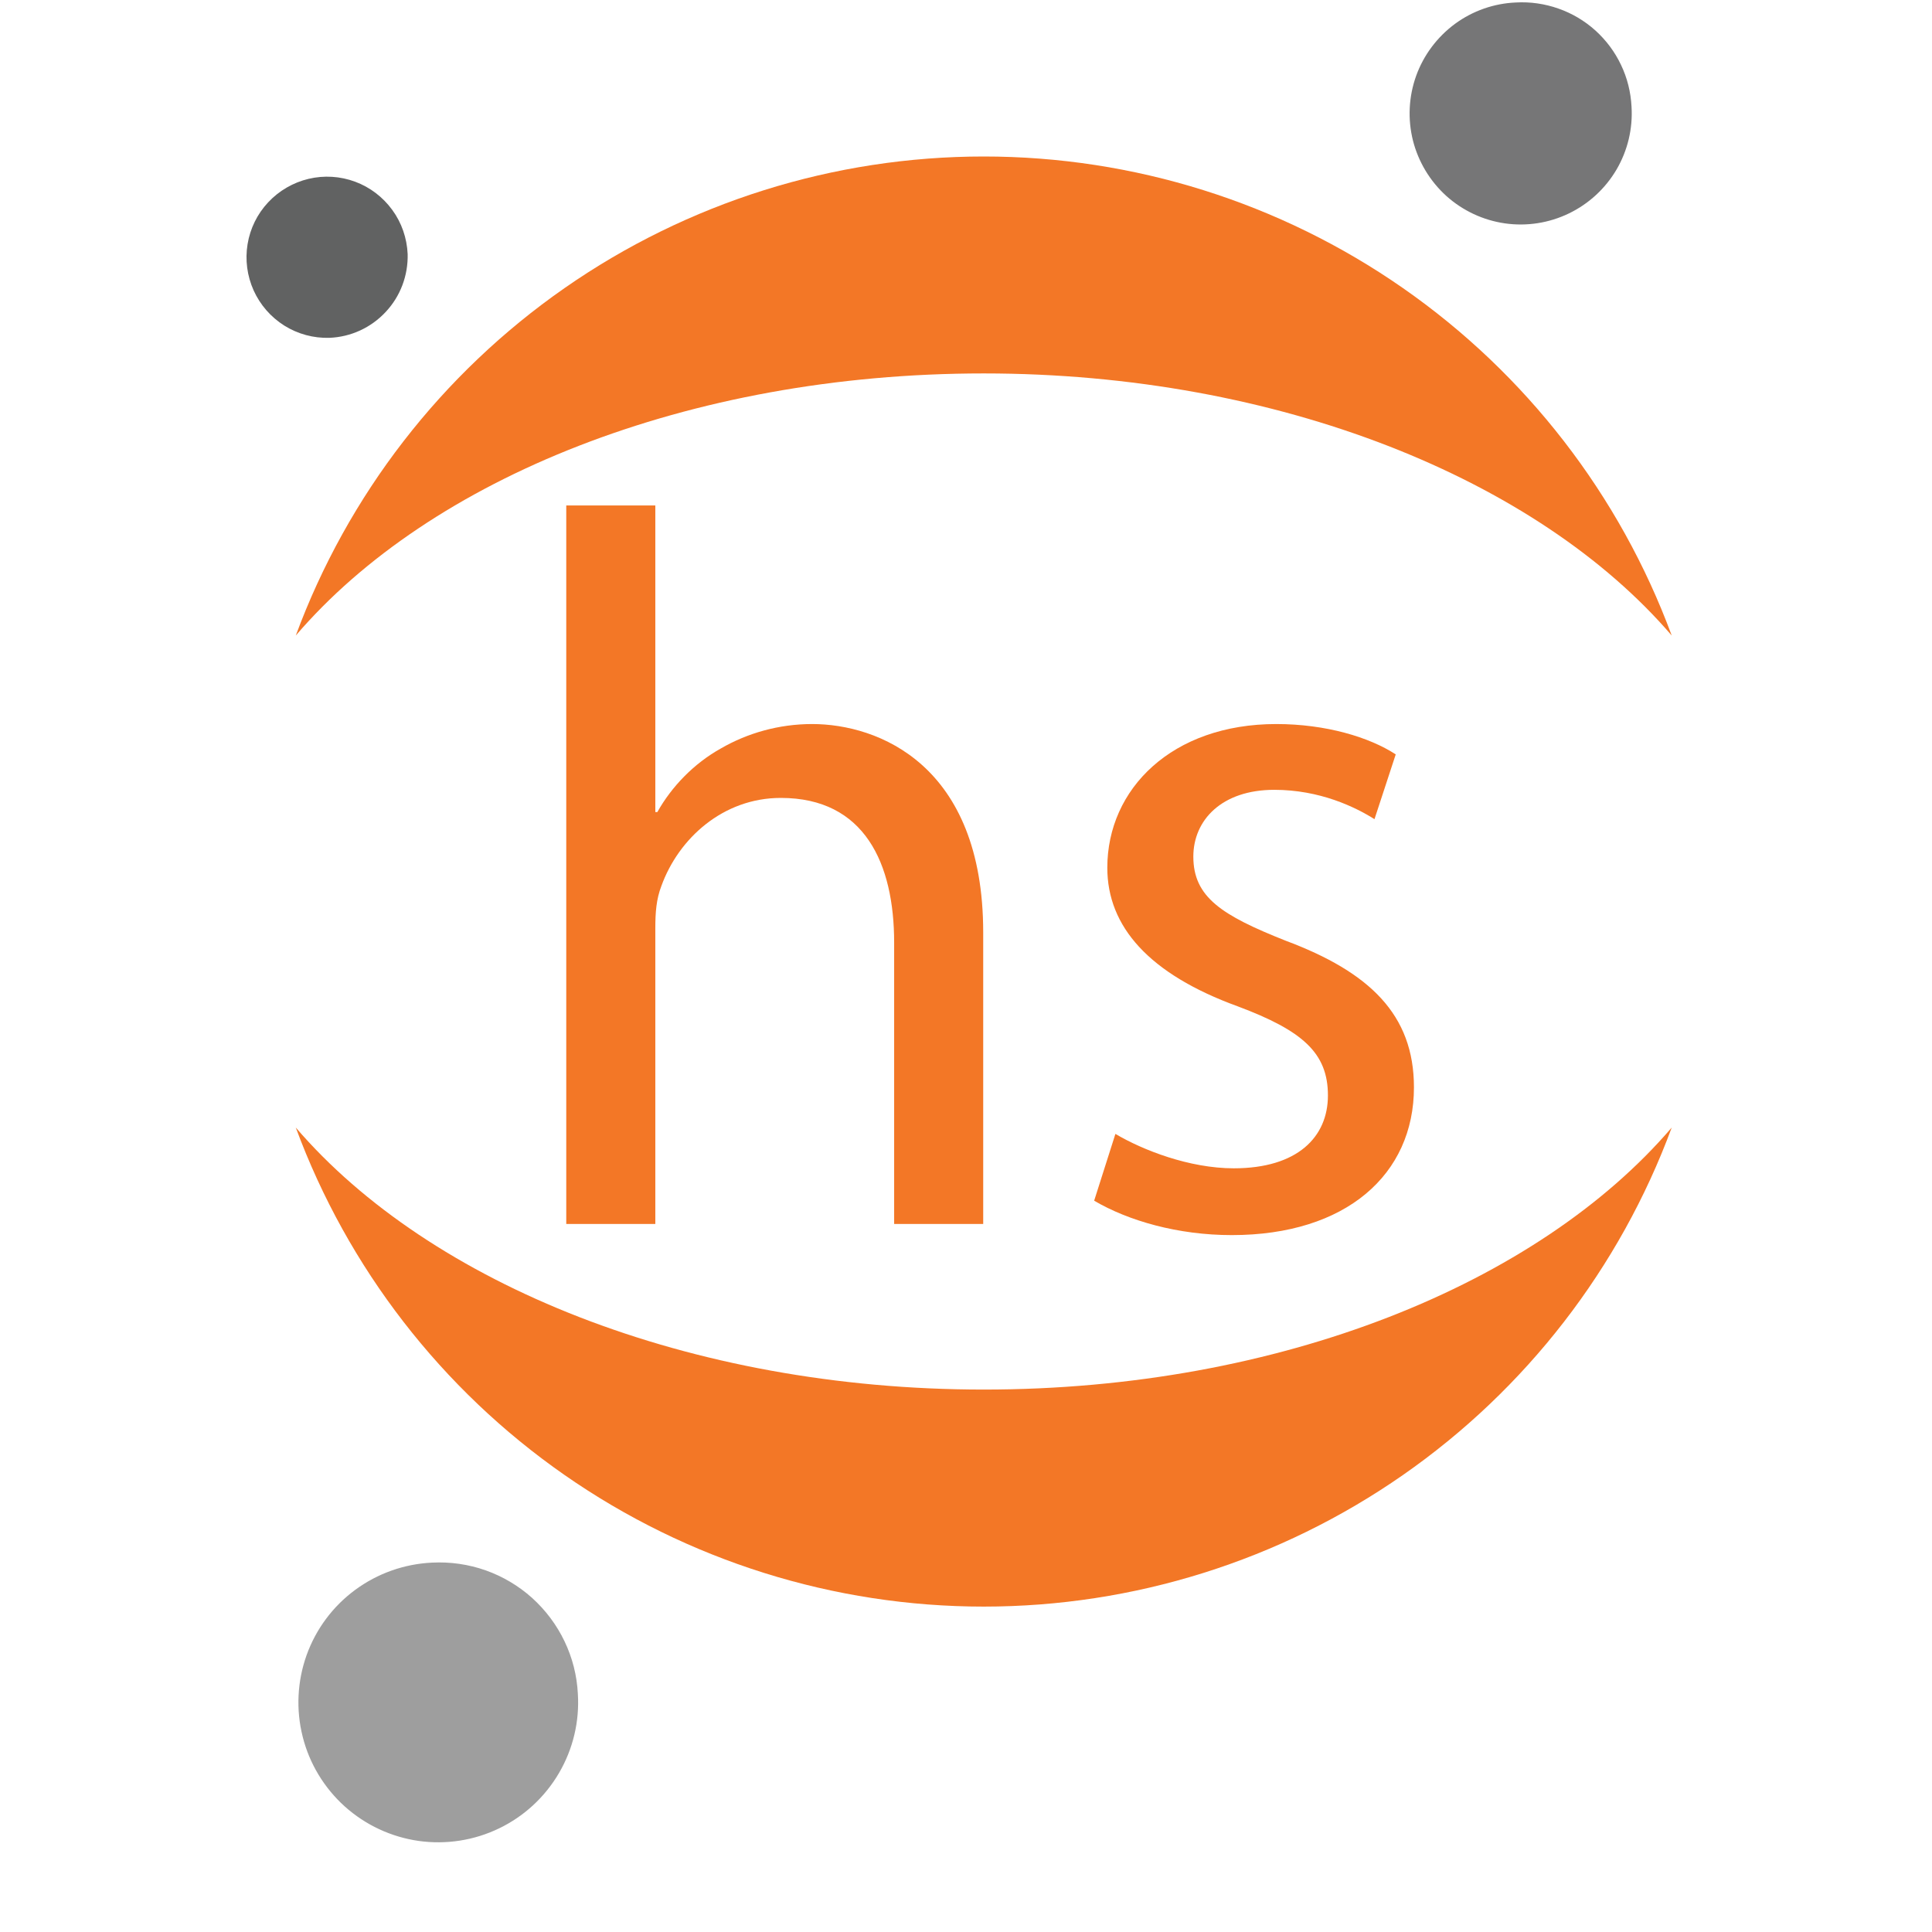
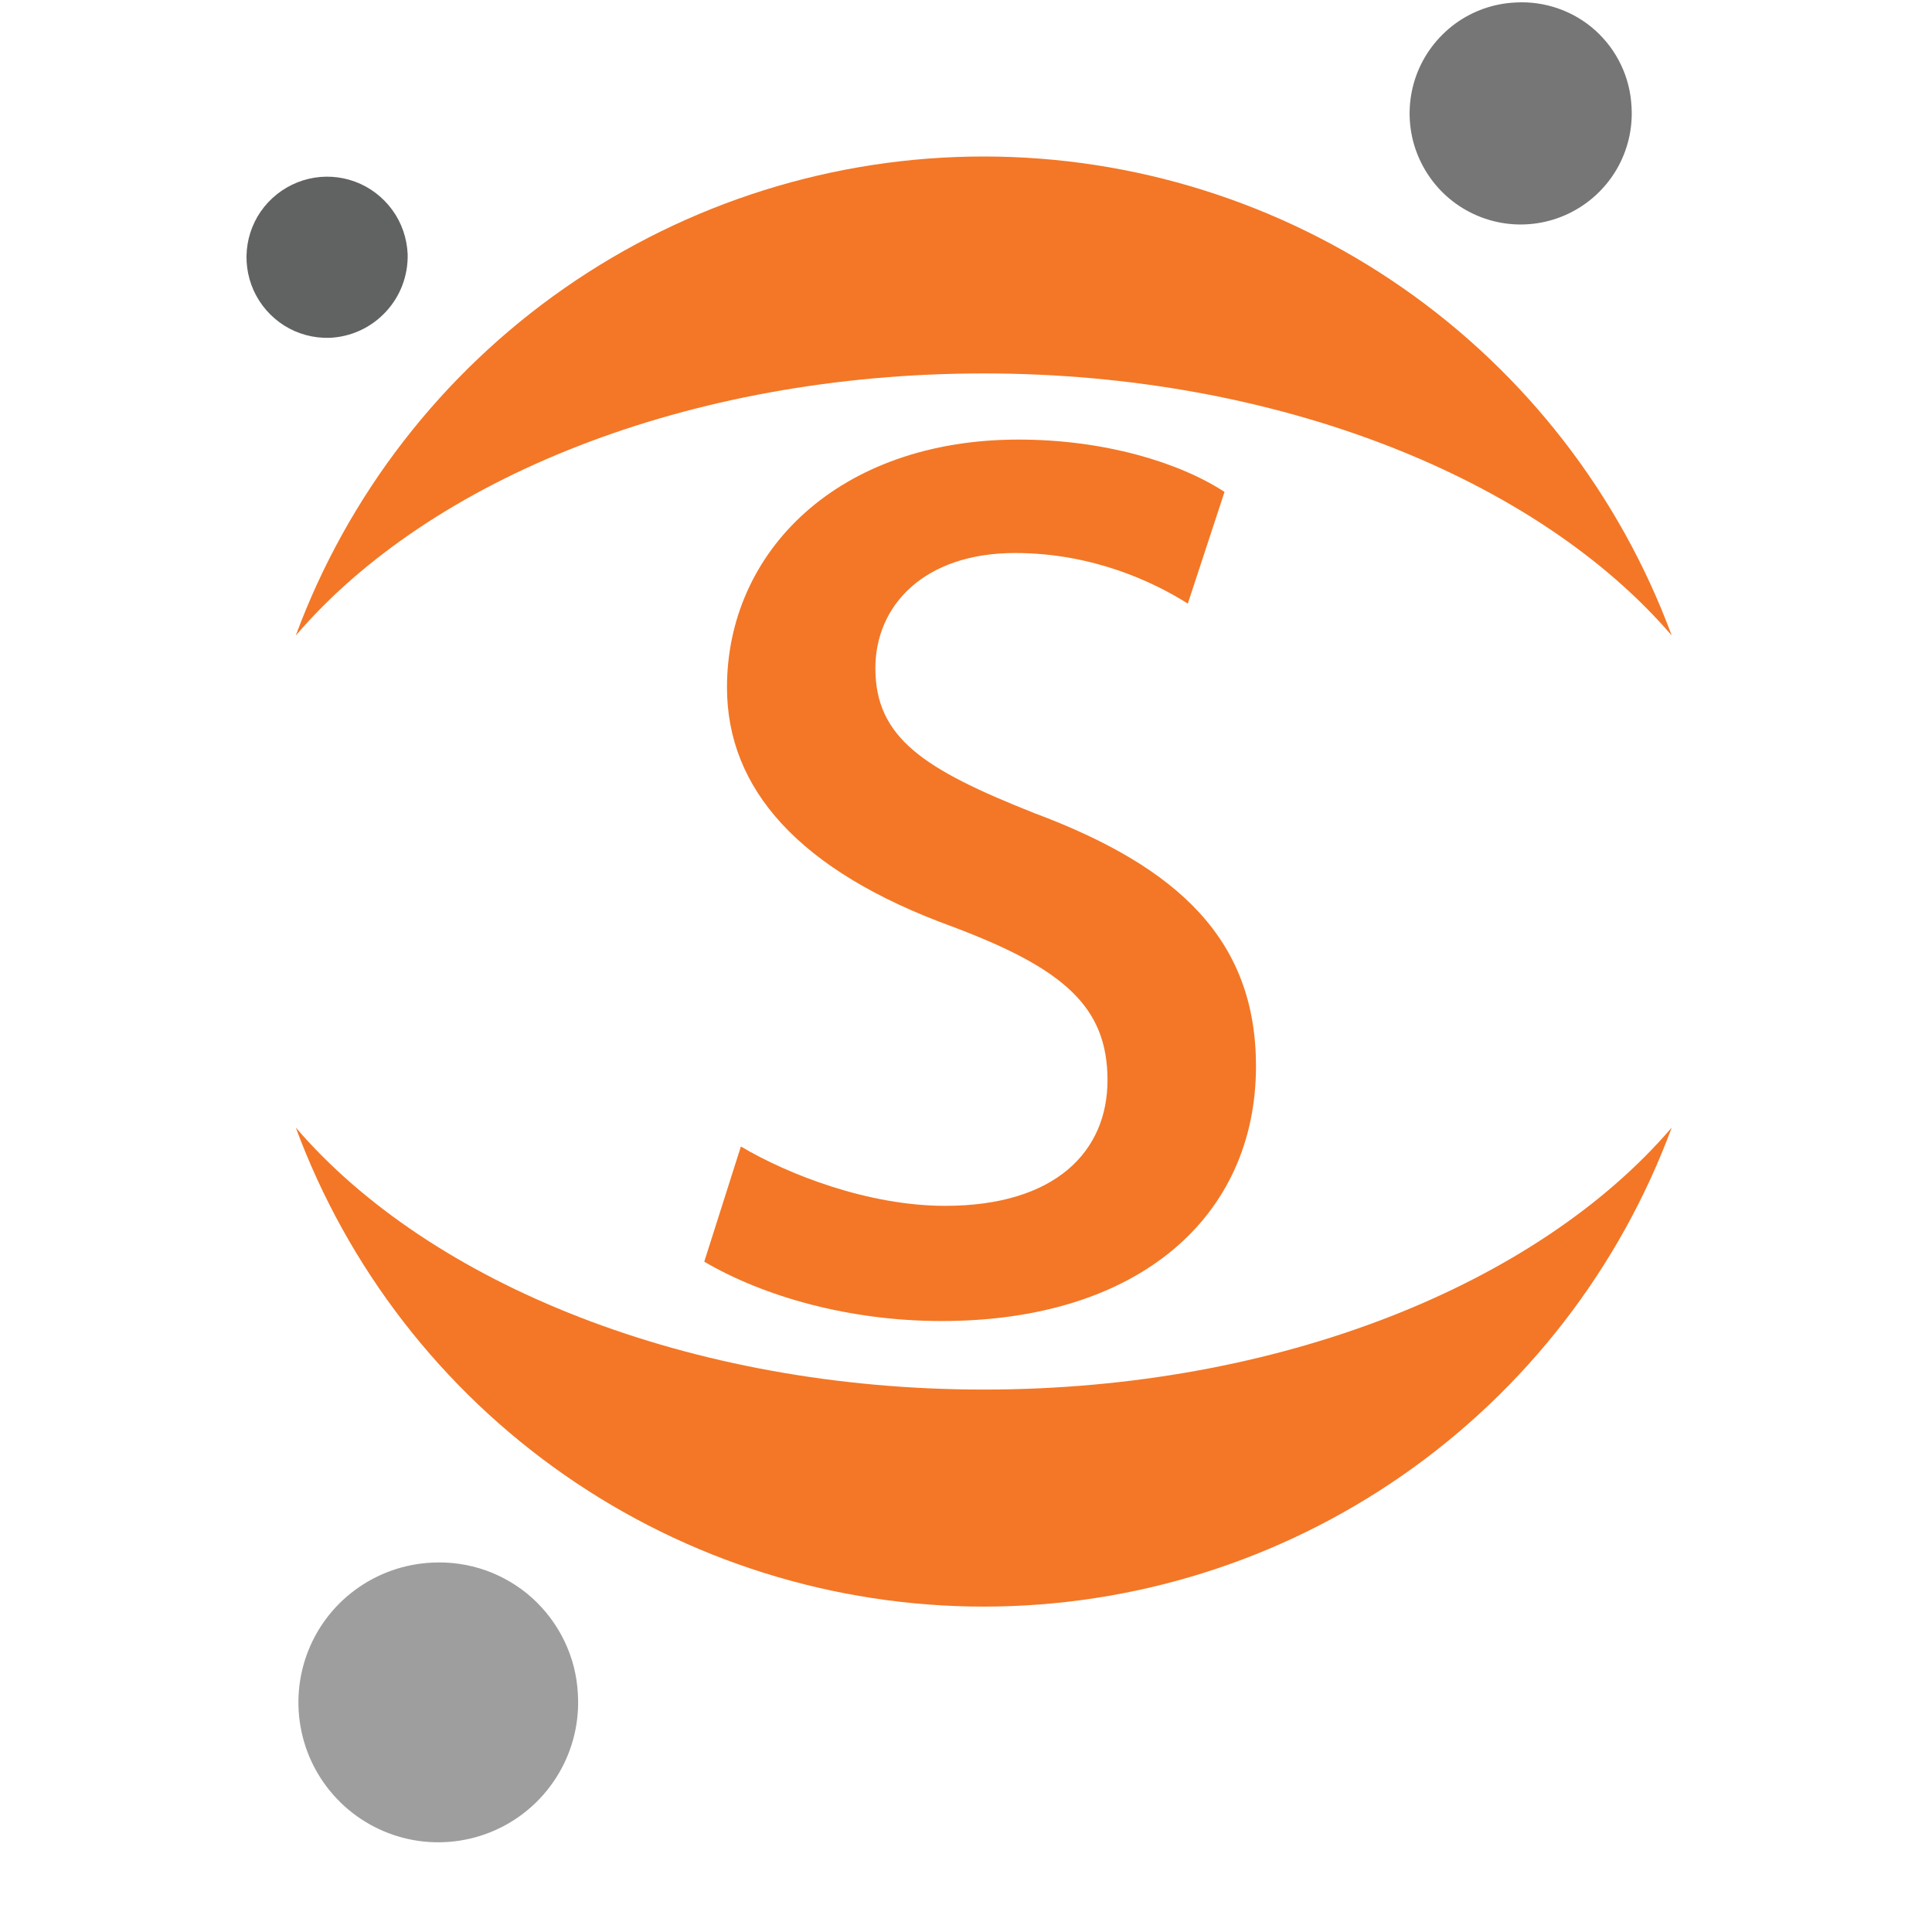
- <svg xmlns="http://www.w3.org/2000/svg" width="21" height="21" viewBox="0 0 21 21" fill="none">
-   <path d="M17.734 1.159C17.749 1.398 17.692 1.636 17.571 1.843C17.449 2.05 17.269 2.216 17.053 2.32C16.838 2.424 16.596 2.462 16.358 2.428C16.121 2.394 15.899 2.29 15.721 2.13C15.543 1.969 15.417 1.759 15.358 1.527C15.3 1.294 15.312 1.05 15.393 0.824C15.474 0.599 15.621 0.403 15.814 0.26C16.007 0.118 16.238 0.037 16.477 0.027C16.634 0.018 16.791 0.041 16.939 0.093C17.088 0.145 17.224 0.226 17.341 0.331C17.458 0.437 17.553 0.564 17.62 0.706C17.688 0.848 17.726 1.002 17.734 1.159Z" fill="#767677" />
-   <path d="M10.693 15.104C7.488 15.104 4.672 13.954 3.215 12.256C3.78 13.784 4.8 15.102 6.137 16.033C7.474 16.964 9.064 17.463 10.693 17.463C12.322 17.463 13.912 16.964 15.249 16.033C16.586 15.102 17.606 13.784 18.171 12.256C16.718 13.954 13.912 15.104 10.693 15.104Z" fill="#F37726" />
-   <path d="M10.693 4.059C13.898 4.059 16.714 5.21 18.171 6.908C17.606 5.38 16.586 4.062 15.249 3.131C13.912 2.2 12.322 1.701 10.693 1.701C9.064 1.701 7.474 2.2 6.137 3.131C4.8 4.062 3.78 5.38 3.215 6.908C4.672 5.206 7.474 4.059 10.693 4.059Z" fill="#F37726" />
-   <path d="M6.281 18.41C6.3 18.711 6.229 19.011 6.076 19.272C5.924 19.532 5.698 19.742 5.426 19.873C5.154 20.005 4.849 20.052 4.55 20.01C4.251 19.967 3.972 19.837 3.747 19.635C3.523 19.433 3.363 19.169 3.29 18.877C3.216 18.584 3.231 18.276 3.332 17.992C3.434 17.707 3.618 17.46 3.861 17.281C4.104 17.102 4.395 16.999 4.697 16.985C4.894 16.975 5.092 17.003 5.279 17.069C5.465 17.135 5.637 17.237 5.784 17.369C5.931 17.502 6.051 17.662 6.136 17.84C6.222 18.019 6.271 18.212 6.281 18.41Z" fill="#9E9E9E" />
-   <path d="M3.58 3.672C3.407 3.677 3.237 3.631 3.09 3.539C2.944 3.447 2.828 3.314 2.757 3.157C2.686 2.999 2.663 2.824 2.691 2.654C2.719 2.483 2.797 2.325 2.915 2.199C3.033 2.073 3.186 1.984 3.354 1.944C3.522 1.904 3.698 1.915 3.86 1.975C4.022 2.035 4.162 2.142 4.264 2.282C4.366 2.421 4.423 2.588 4.431 2.761C4.437 2.994 4.352 3.221 4.192 3.391C4.033 3.562 3.813 3.663 3.58 3.672Z" fill="#616262" />
-   <path d="M6.155 13.304V5.494H7.123V8.827H7.145C7.299 8.552 7.541 8.299 7.838 8.134C8.124 7.969 8.465 7.87 8.828 7.87C9.543 7.87 10.687 8.31 10.687 10.136V13.304H9.719V10.246C9.719 9.388 9.4 8.673 8.487 8.673C7.86 8.673 7.376 9.113 7.189 9.63C7.134 9.773 7.123 9.916 7.123 10.092V13.304H6.155Z" fill="#F37726" />
-   <path d="M11.893 13.051L12.124 12.325C12.421 12.501 12.927 12.699 13.411 12.699C14.104 12.699 14.434 12.358 14.434 11.907C14.434 11.445 14.159 11.203 13.455 10.939C12.487 10.587 12.036 10.07 12.036 9.432C12.036 8.574 12.74 7.87 13.873 7.87C14.412 7.87 14.885 8.013 15.171 8.2L14.94 8.904C14.731 8.772 14.346 8.585 13.851 8.585C13.279 8.585 12.971 8.915 12.971 9.311C12.971 9.751 13.279 9.949 13.972 10.224C14.885 10.565 15.369 11.027 15.369 11.819C15.369 12.765 14.632 13.425 13.389 13.425C12.806 13.425 12.267 13.271 11.893 13.051Z" fill="#F37726" />
+ <svg xmlns="http://www.w3.org/2000/svg" width="21" height="21" viewBox="0 0 21 21" fill="none" version="1.1" id="svg847">
+   <defs id="defs851" />
+   <path d="M17.734 1.159C17.749 1.398 17.692 1.636 17.571 1.843C17.449 2.05 17.269 2.216 17.053 2.32C16.838 2.424 16.596 2.462 16.358 2.428C16.121 2.394 15.899 2.29 15.721 2.13C15.543 1.969 15.417 1.759 15.358 1.527C15.3 1.294 15.312 1.05 15.393 0.824C15.474 0.599 15.621 0.403 15.814 0.26C16.007 0.118 16.238 0.037 16.477 0.027C16.634 0.018 16.791 0.041 16.939 0.093C17.088 0.145 17.224 0.226 17.341 0.331C17.458 0.437 17.553 0.564 17.62 0.706C17.688 0.848 17.726 1.002 17.734 1.159Z" fill="#767677" id="path833" />
+   <path d="M10.693 15.104C7.488 15.104 4.672 13.954 3.215 12.256C3.78 13.784 4.8 15.102 6.137 16.033C7.474 16.964 9.064 17.463 10.693 17.463C12.322 17.463 13.912 16.964 15.249 16.033C16.586 15.102 17.606 13.784 18.171 12.256C16.718 13.954 13.912 15.104 10.693 15.104Z" fill="#F37726" id="path835" />
+   <path d="M10.693 4.059C13.898 4.059 16.714 5.21 18.171 6.908C17.606 5.38 16.586 4.062 15.249 3.131C13.912 2.2 12.322 1.701 10.693 1.701C9.064 1.701 7.474 2.2 6.137 3.131C4.8 4.062 3.78 5.38 3.215 6.908C4.672 5.206 7.474 4.059 10.693 4.059Z" fill="#F37726" id="path837" />
+   <path d="M6.281 18.41C6.3 18.711 6.229 19.011 6.076 19.272C5.924 19.532 5.698 19.742 5.426 19.873C5.154 20.005 4.849 20.052 4.55 20.01C4.251 19.967 3.972 19.837 3.747 19.635C3.523 19.433 3.363 19.169 3.29 18.877C3.216 18.584 3.231 18.276 3.332 17.992C3.434 17.707 3.618 17.46 3.861 17.281C4.104 17.102 4.395 16.999 4.697 16.985C4.894 16.975 5.092 17.003 5.279 17.069C5.465 17.135 5.637 17.237 5.784 17.369C5.931 17.502 6.051 17.662 6.136 17.84C6.222 18.019 6.271 18.212 6.281 18.41Z" fill="#9E9E9E" id="path839" />
+   <path d="M3.58 3.672C3.407 3.677 3.237 3.631 3.09 3.539C2.944 3.447 2.828 3.314 2.757 3.157C2.686 2.999 2.663 2.824 2.691 2.654C2.719 2.483 2.797 2.325 2.915 2.199C3.033 2.073 3.186 1.984 3.354 1.944C3.522 1.904 3.698 1.915 3.86 1.975C4.022 2.035 4.162 2.142 4.264 2.282C4.366 2.421 4.423 2.588 4.431 2.761C4.437 2.994 4.352 3.221 4.192 3.391C4.033 3.562 3.813 3.663 3.58 3.672Z" fill="#616262" id="path841" />
+   <path d="m 7.655,13.714 0.398,-1.252 c 0.512,0.304 1.385,0.645 2.22,0.645 1.195,0 1.765,-0.588 1.765,-1.366 0,-0.797 -0.474,-1.214 -1.689,-1.67 C 8.68,9.464 7.902,8.572 7.902,7.472 c 0,-1.48 1.214,-2.694 3.169,-2.694 0.93,0 1.746,0.247 2.239,0.569 L 12.911,6.561 C 12.551,6.333 11.886,6.011 11.033,6.011 c -0.987,0 -1.518,0.569 -1.518,1.252 0,0.759 0.531,1.101 1.727,1.575 1.575,0.588 2.41,1.385 2.41,2.751 0,1.632 -1.271,2.77 -3.416,2.77 -1.006,0 -1.935,-0.266 -2.581,-0.645 z" fill="#f37726" id="path845" style="stroke-width:1.725" />
</svg>
